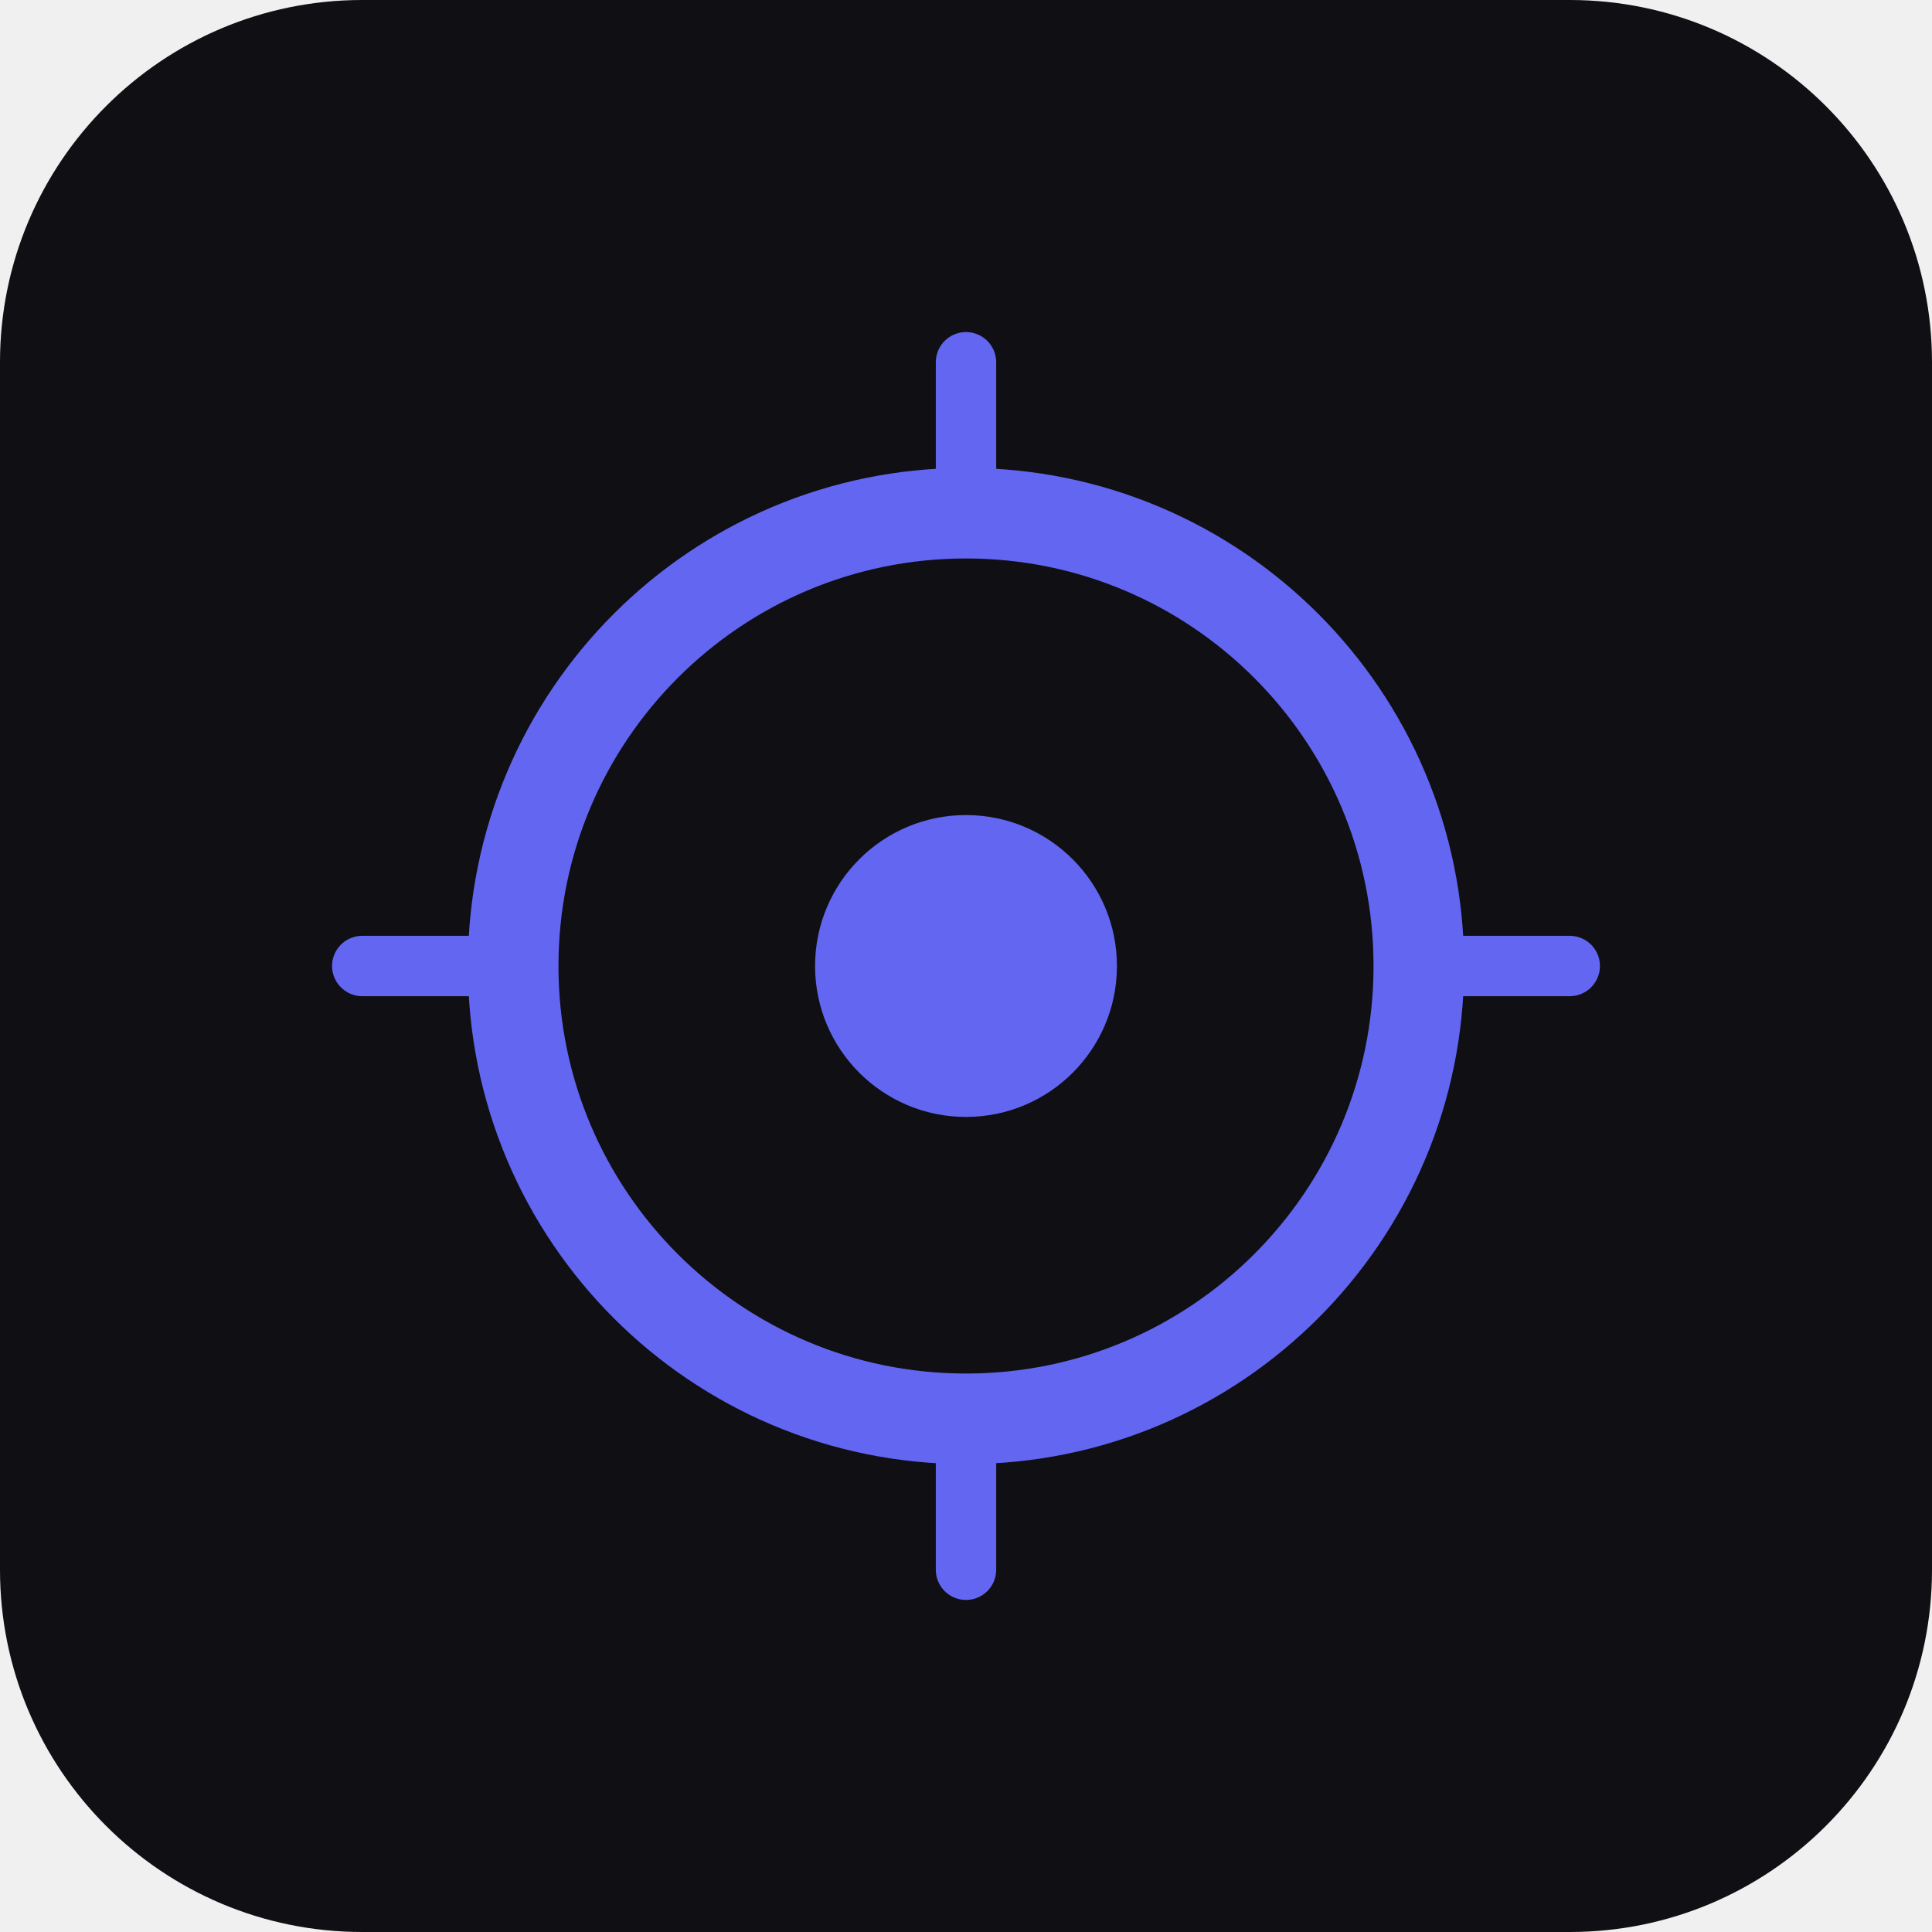
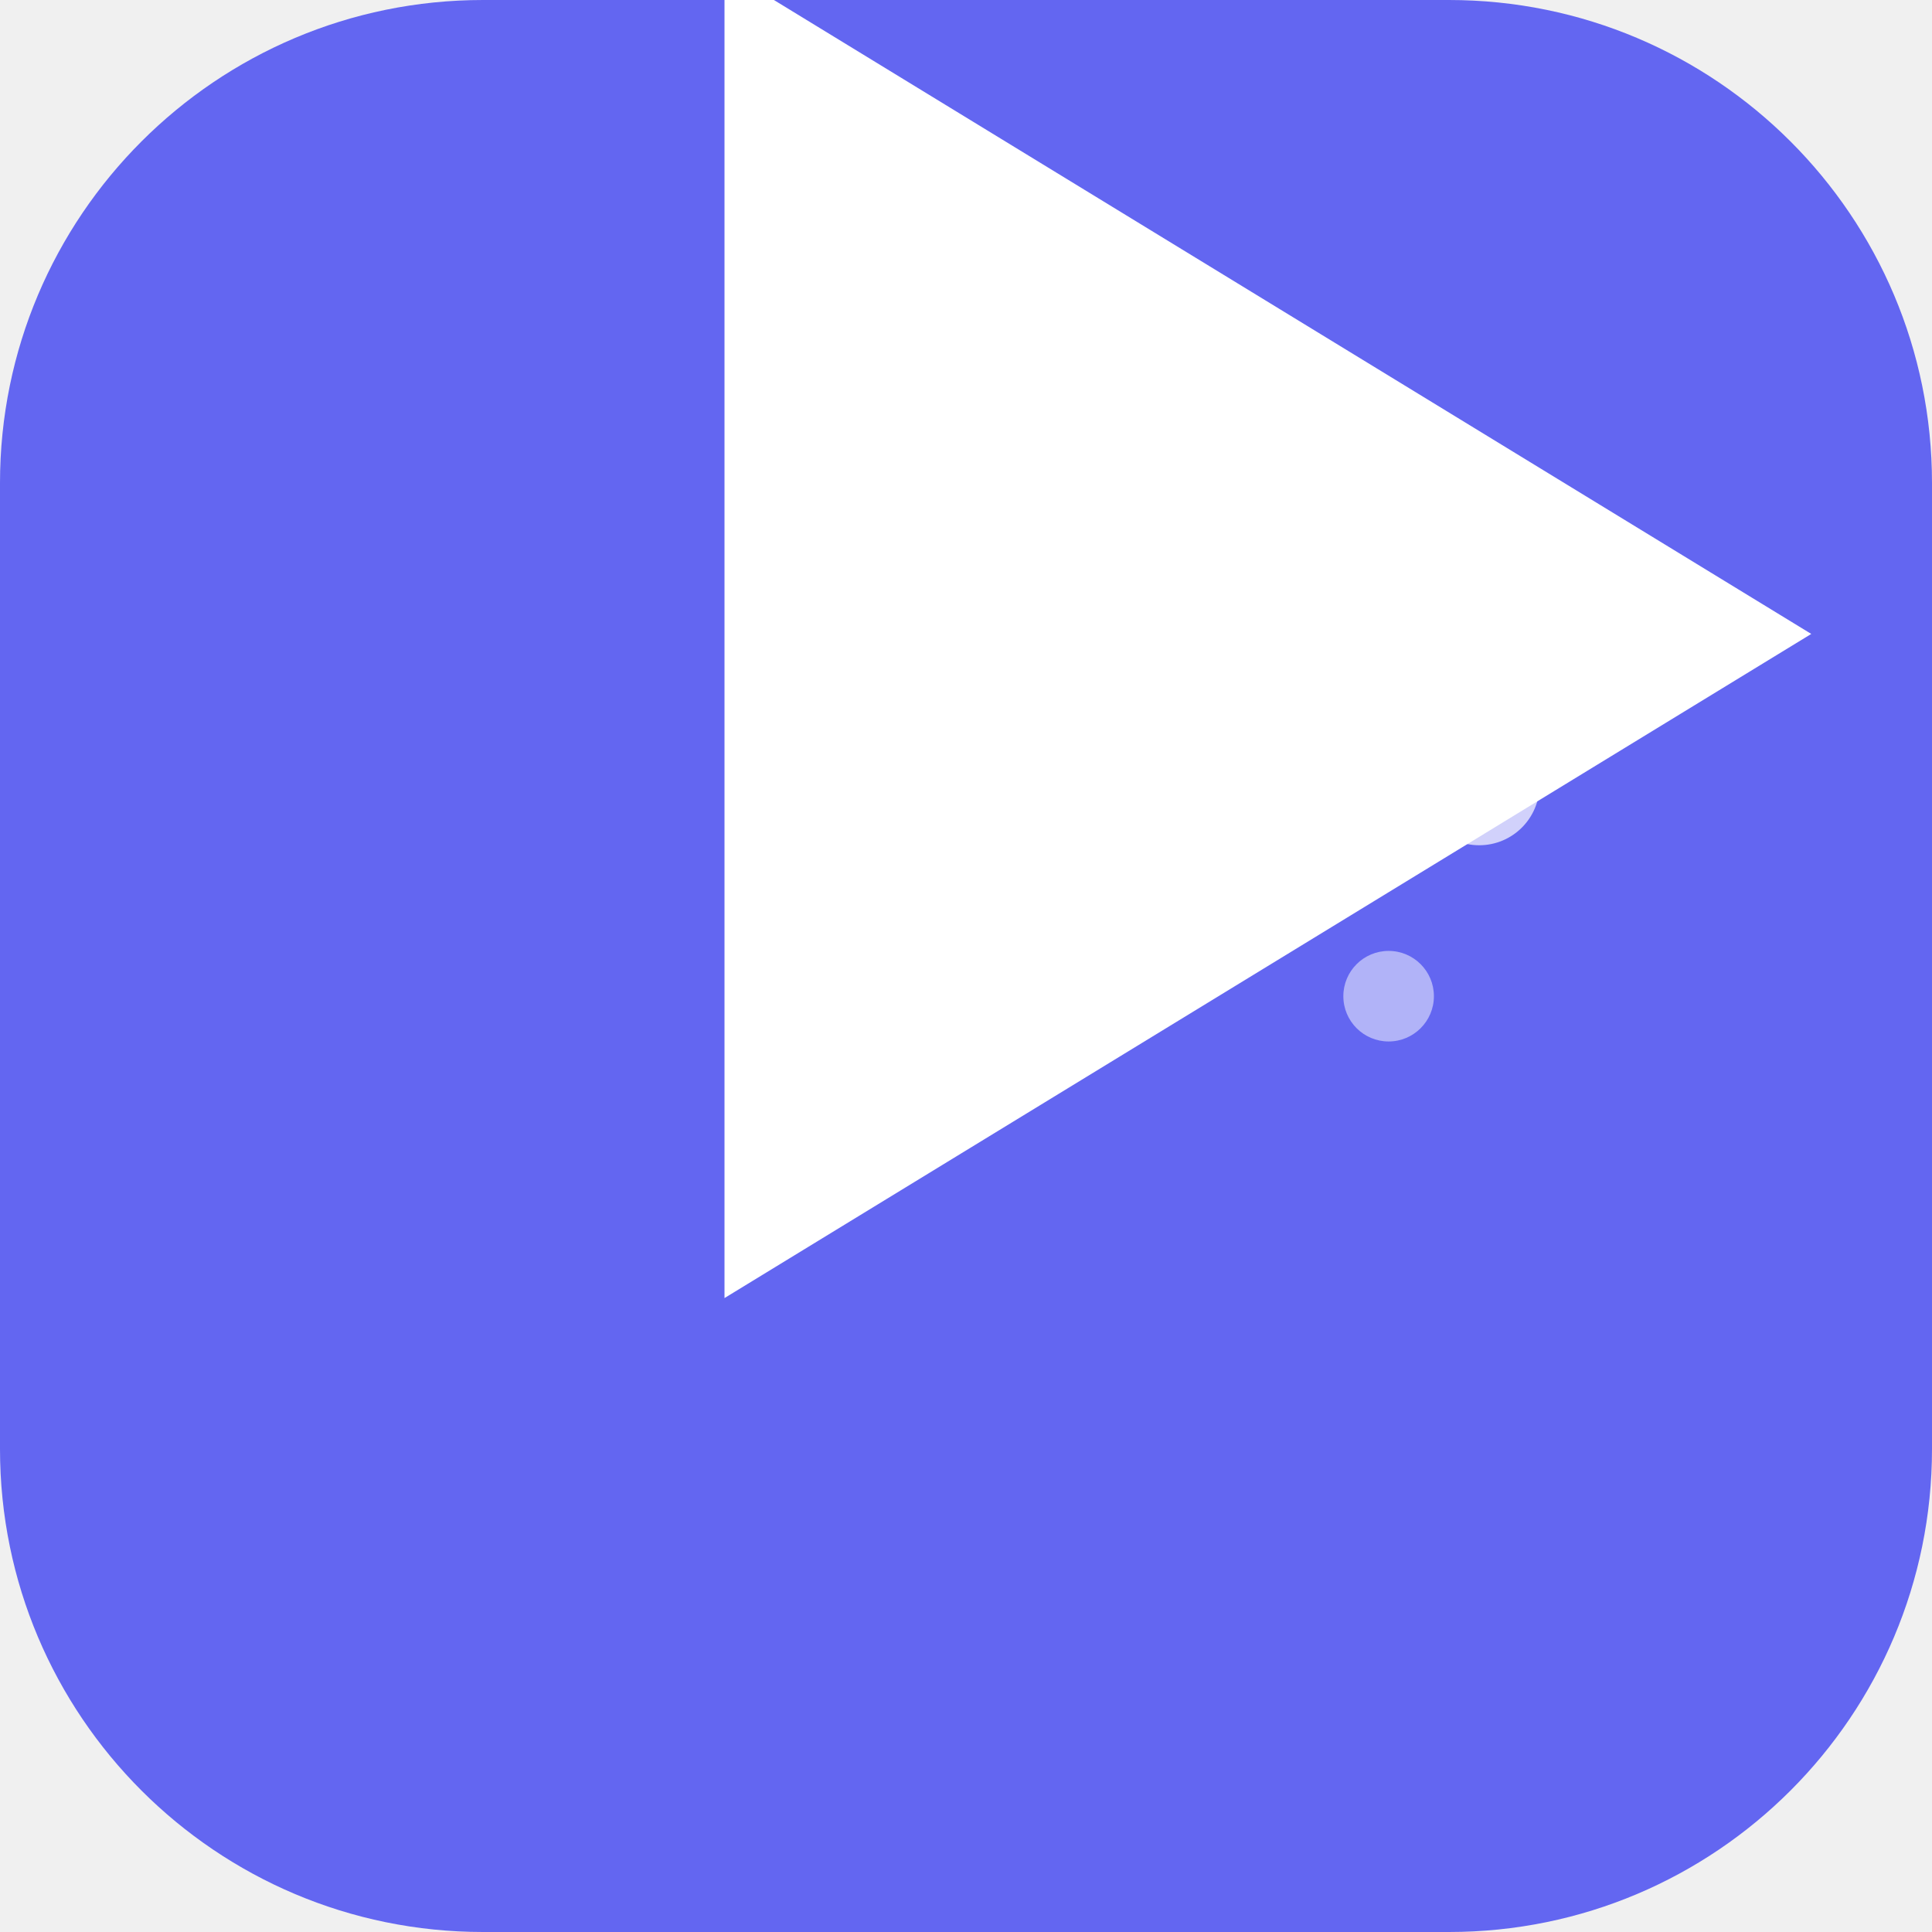
- <svg xmlns="http://www.w3.org/2000/svg" viewBox="0 0 512 512" fill="#6366f1">
-   <rect width="512" height="512" rx="96" fill="#0f0f14" />
-   <circle cx="256" cy="256" r="120" fill="none" stroke="#6366f1" stroke-width="24" />
-   <circle cx="256" cy="256" r="40" fill="#6366f1" />
-   <path d="M256 136 L256 96 M256 376 L256 416 M136 256 L96 256 M376 256 L416 256" stroke="#6366f1" stroke-width="16" stroke-linecap="round" />
+ <svg xmlns="http://www.w3.org/2000/svg" viewBox="0 0 512 512" fill="none">
+   <rect width="512" height="512" rx="128" fill="#6366f1" />
+   <path d="M192 168v176l288-176-288-176z" fill="#ffffff" />
+   <circle cx="360" cy="152" r="24" fill="#ffffff" opacity="0.9" />
+   <circle cx="392" cy="208" r="16" fill="#ffffff" opacity="0.7" />
+   <circle cx="368" cy="264" r="12" fill="#ffffff" opacity="0.5" />
</svg>
